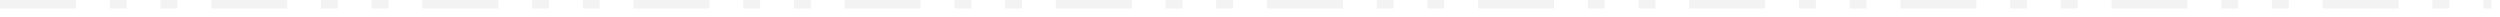
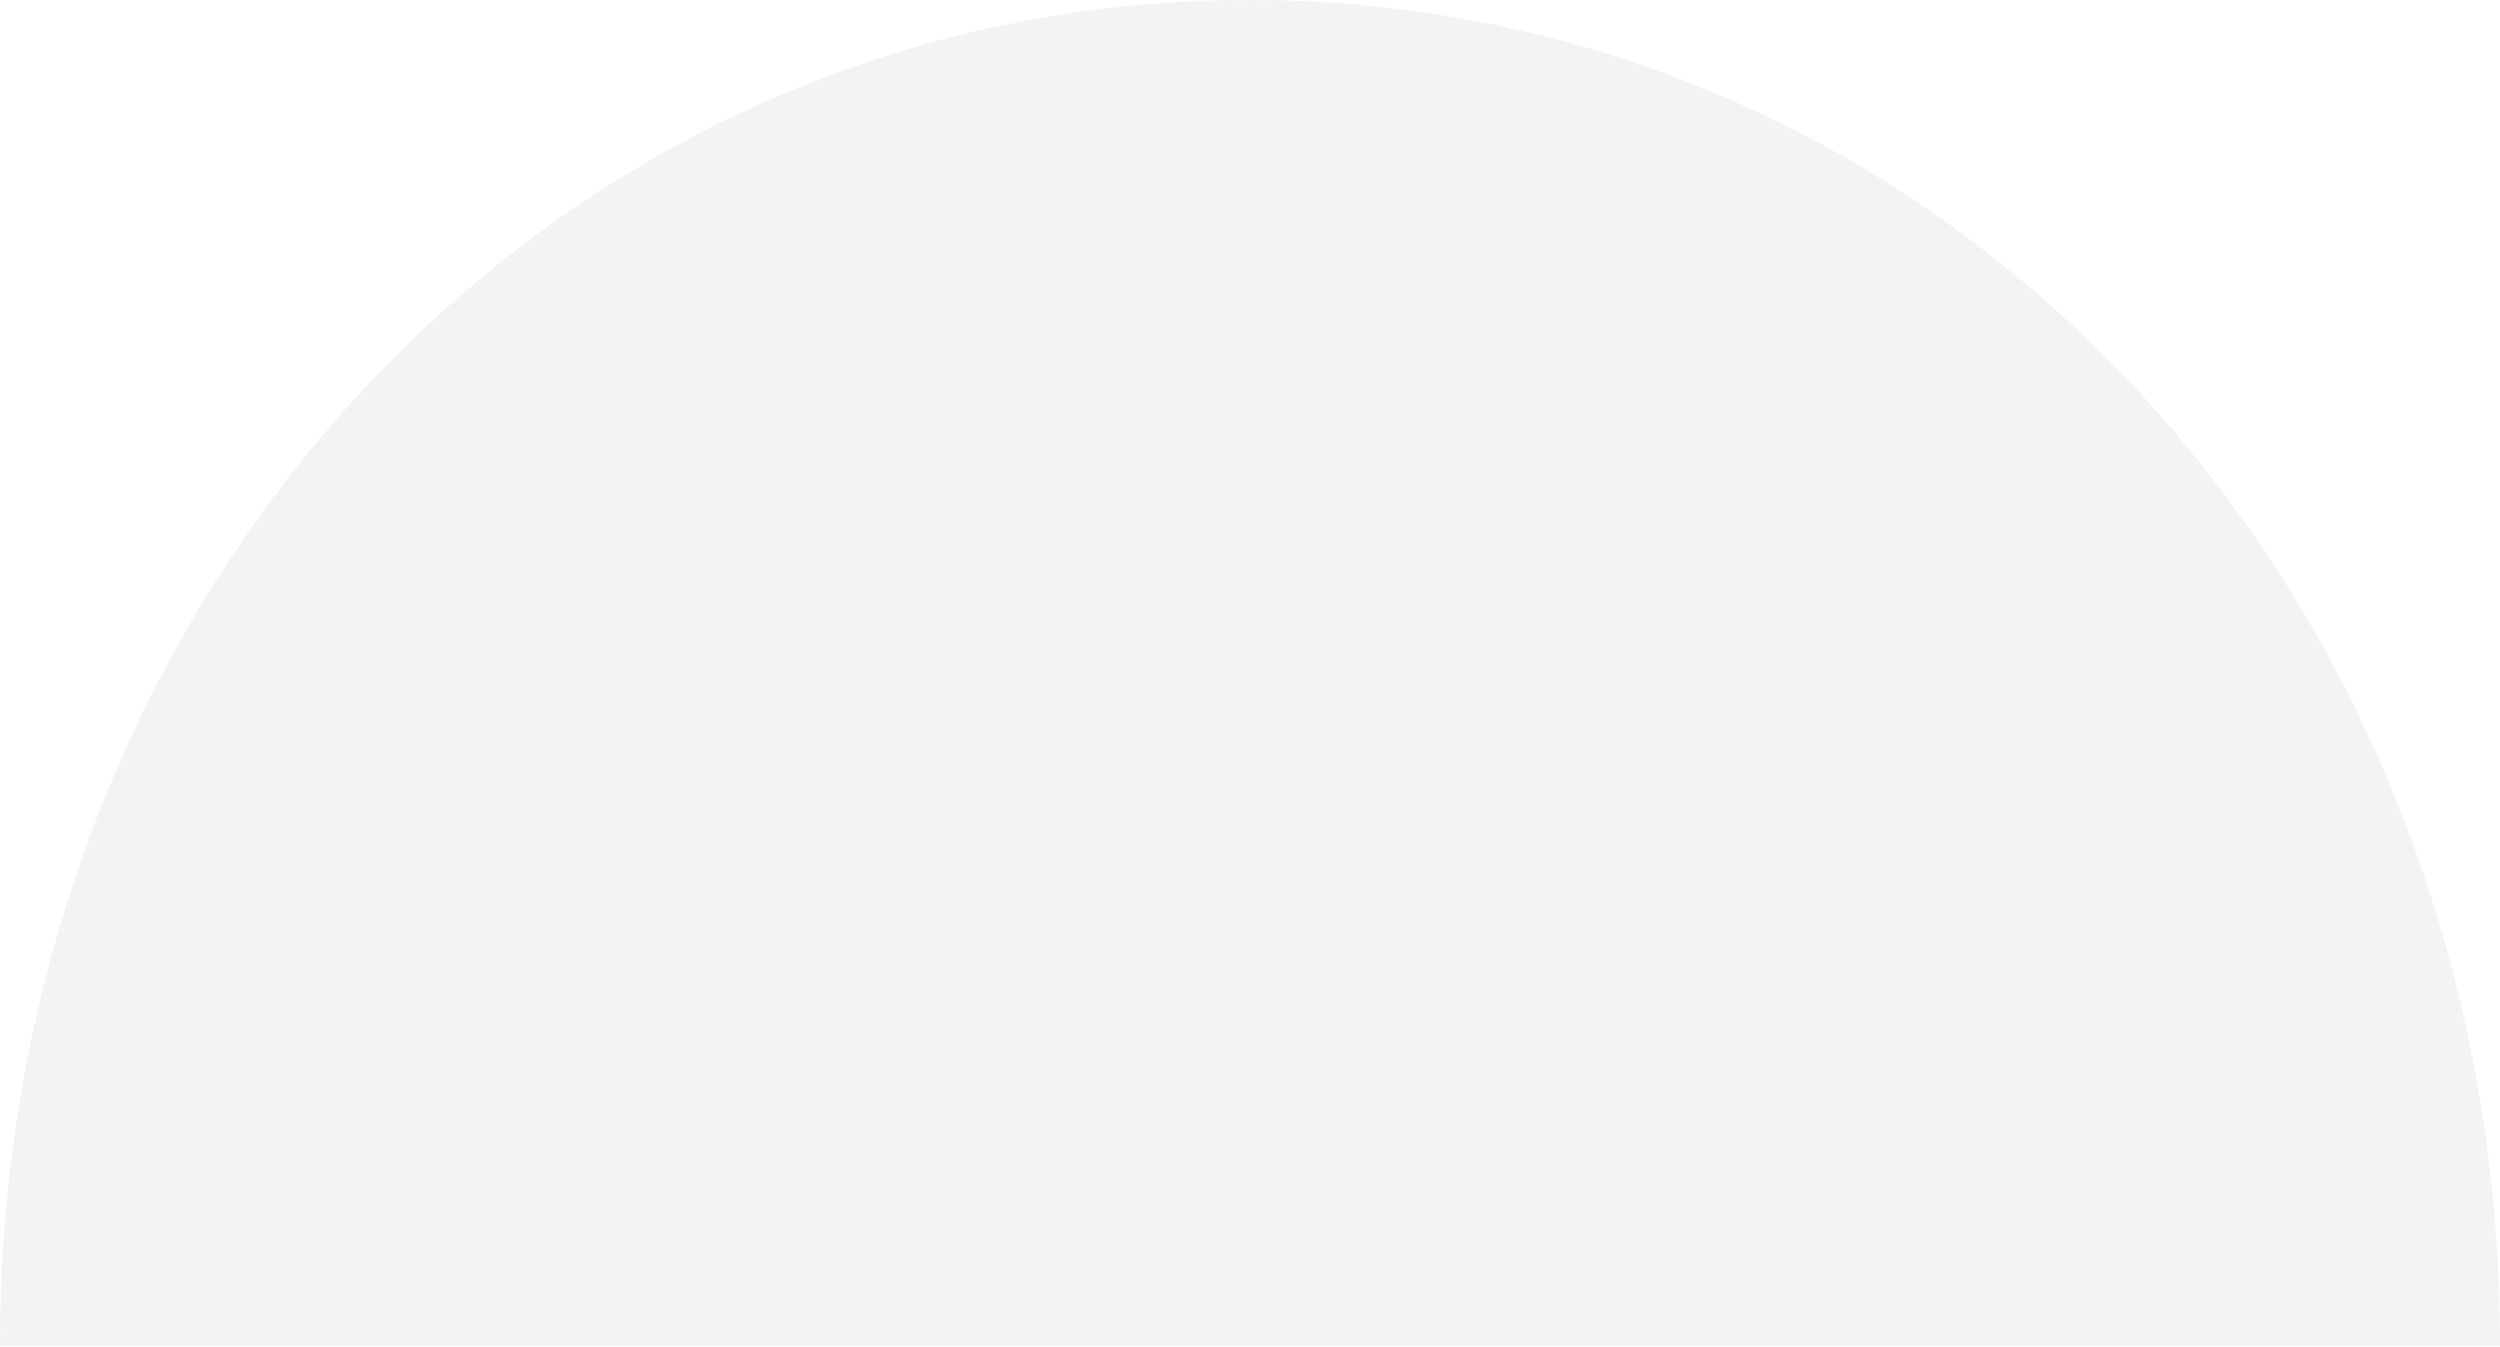
- <svg xmlns="http://www.w3.org/2000/svg" version="1.1" width="296px" height="2px">
-   <g transform="matrix(1 0 0 1 -429 -339 )">
-     <path d="M 429 339.5  L 724 339.5  " stroke-width="1" stroke-dasharray="9,4,2,4,2,4" stroke="#f2f2f2" fill="none" stroke-opacity="0.988" />
+ <svg xmlns="http://www.w3.org/2000/svg" version="1.1" width="13px" height="7px">
+   <g transform="matrix(1 0 0 1 -406 -336 )">
+     <path d="M 406 343  C 406 339.08  408.86 336  412.5 336  C 416.14 336  419 339.08  419 343  C 419 343  406 343  406 343  Z " fill-rule="nonzero" fill="#f2f2f2" stroke="none" fill-opacity="0.988" />
  </g>
</svg>
